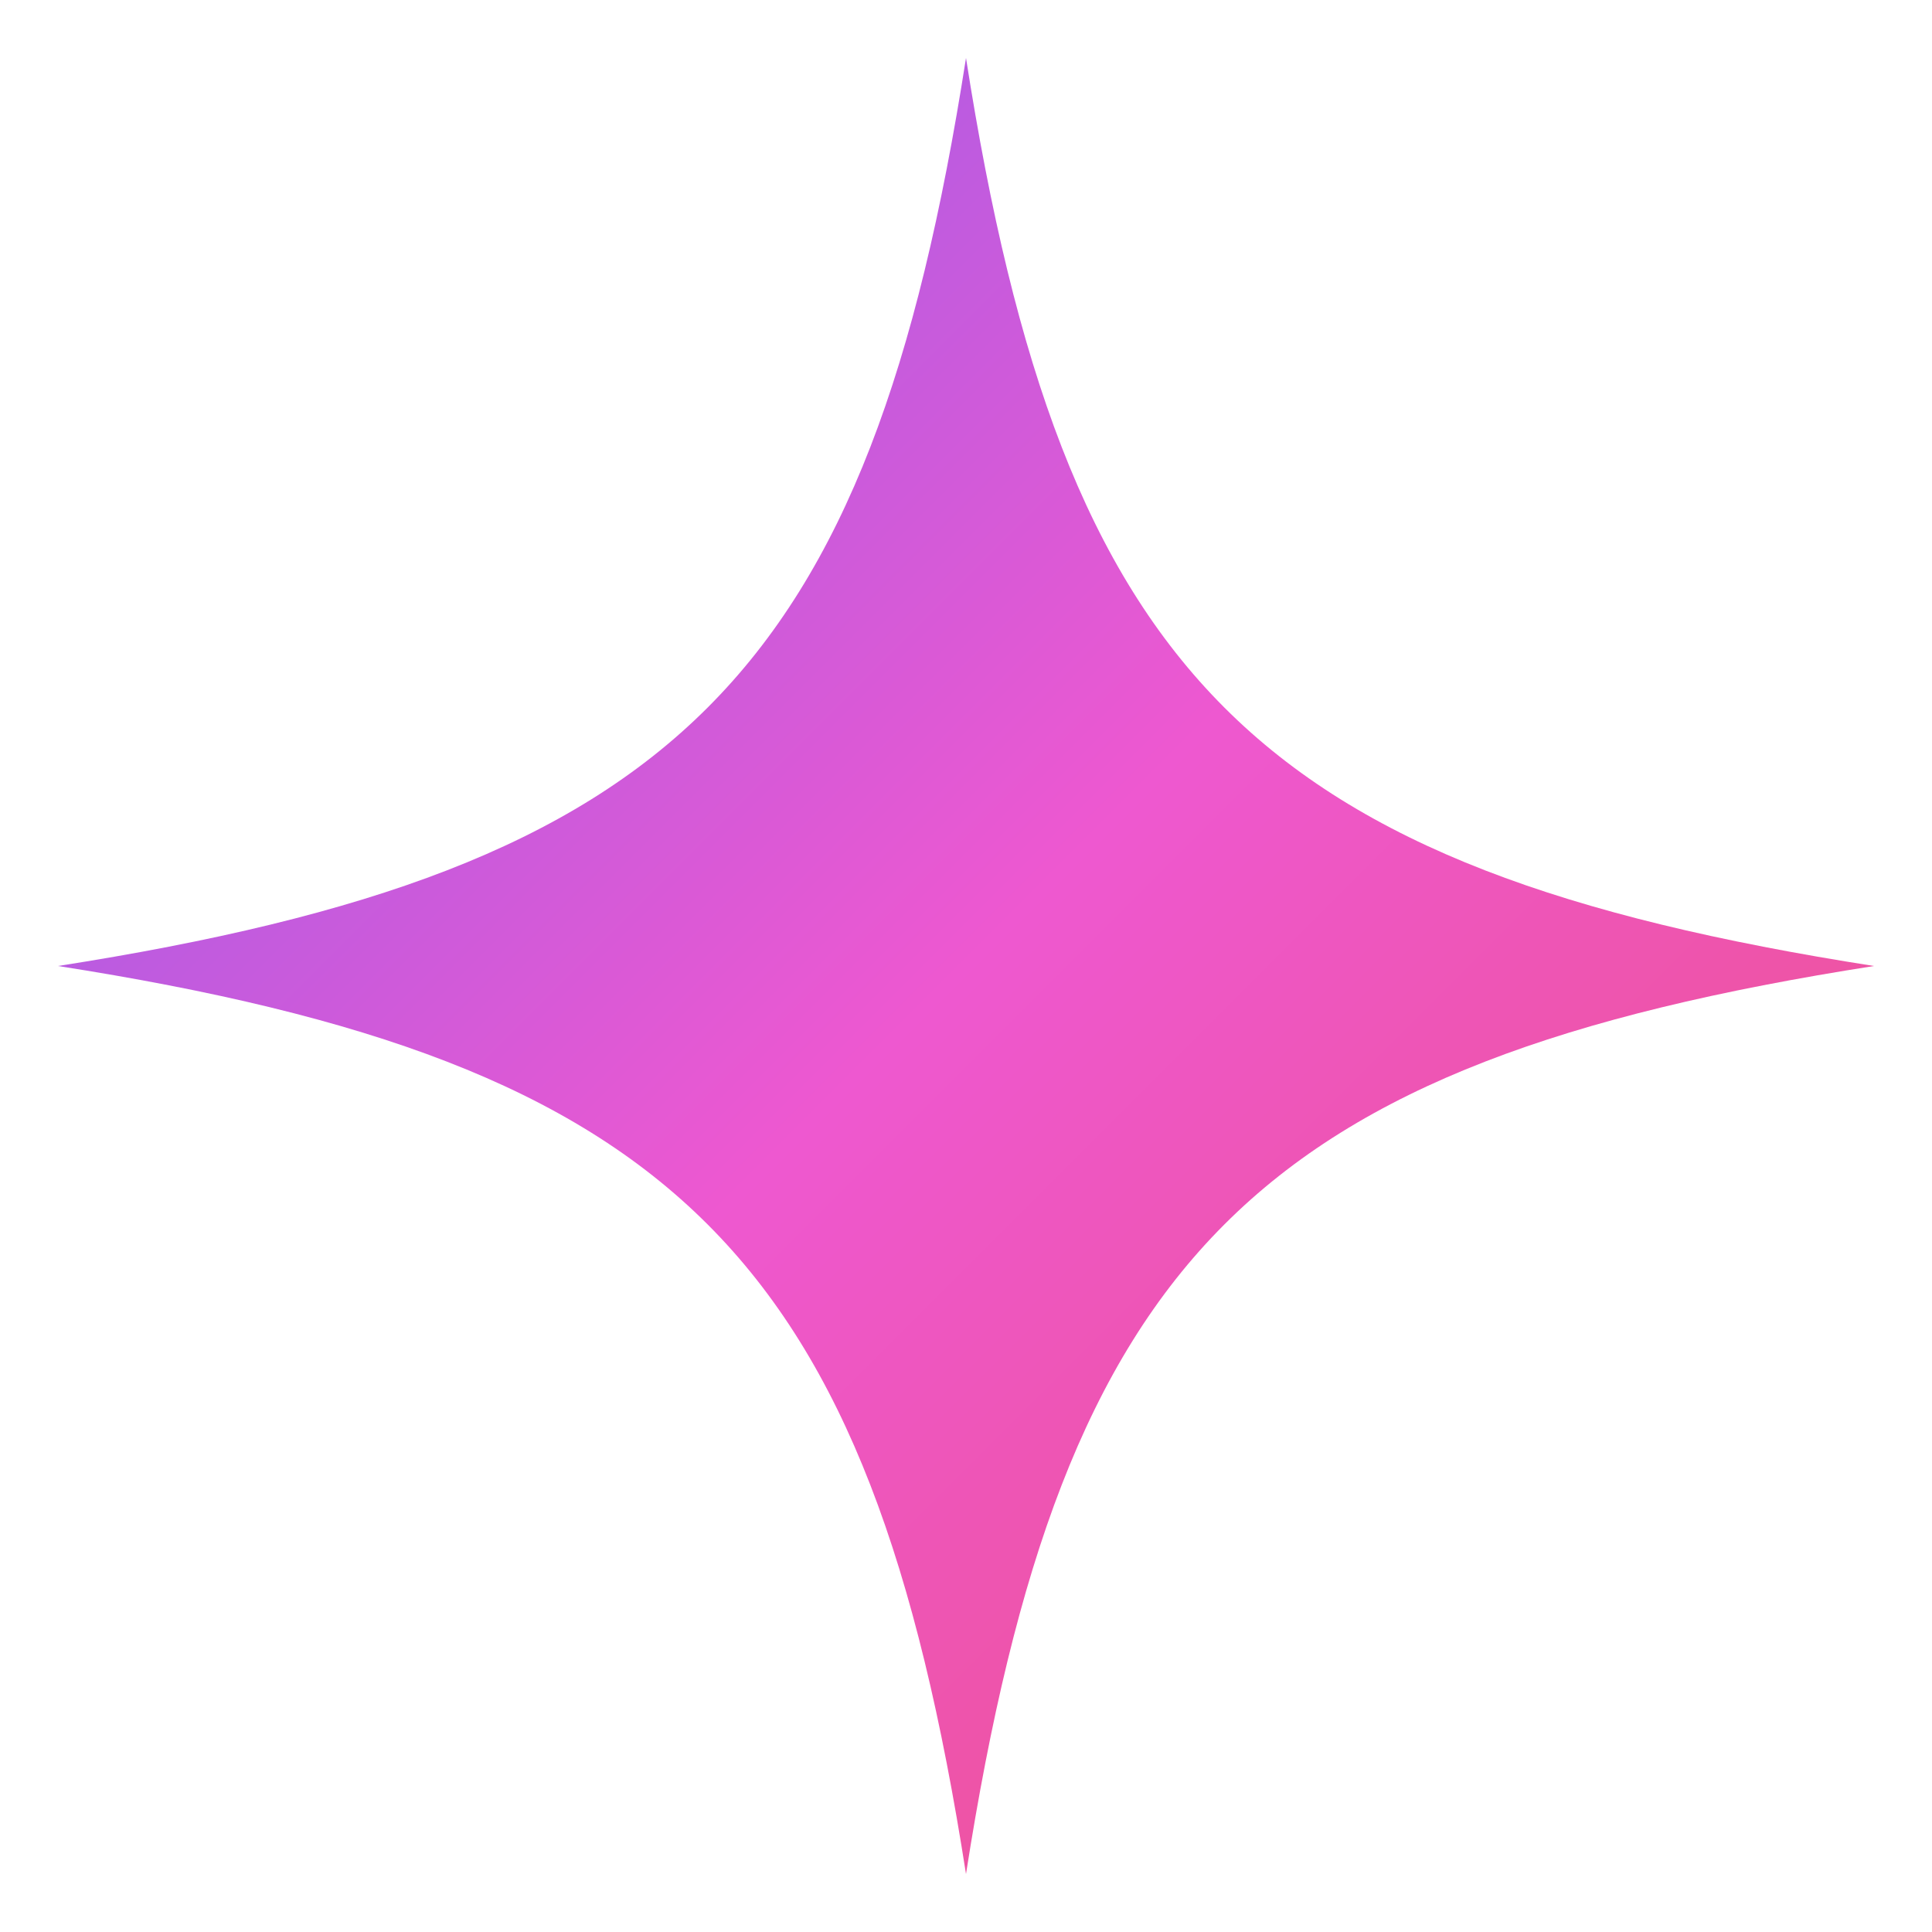
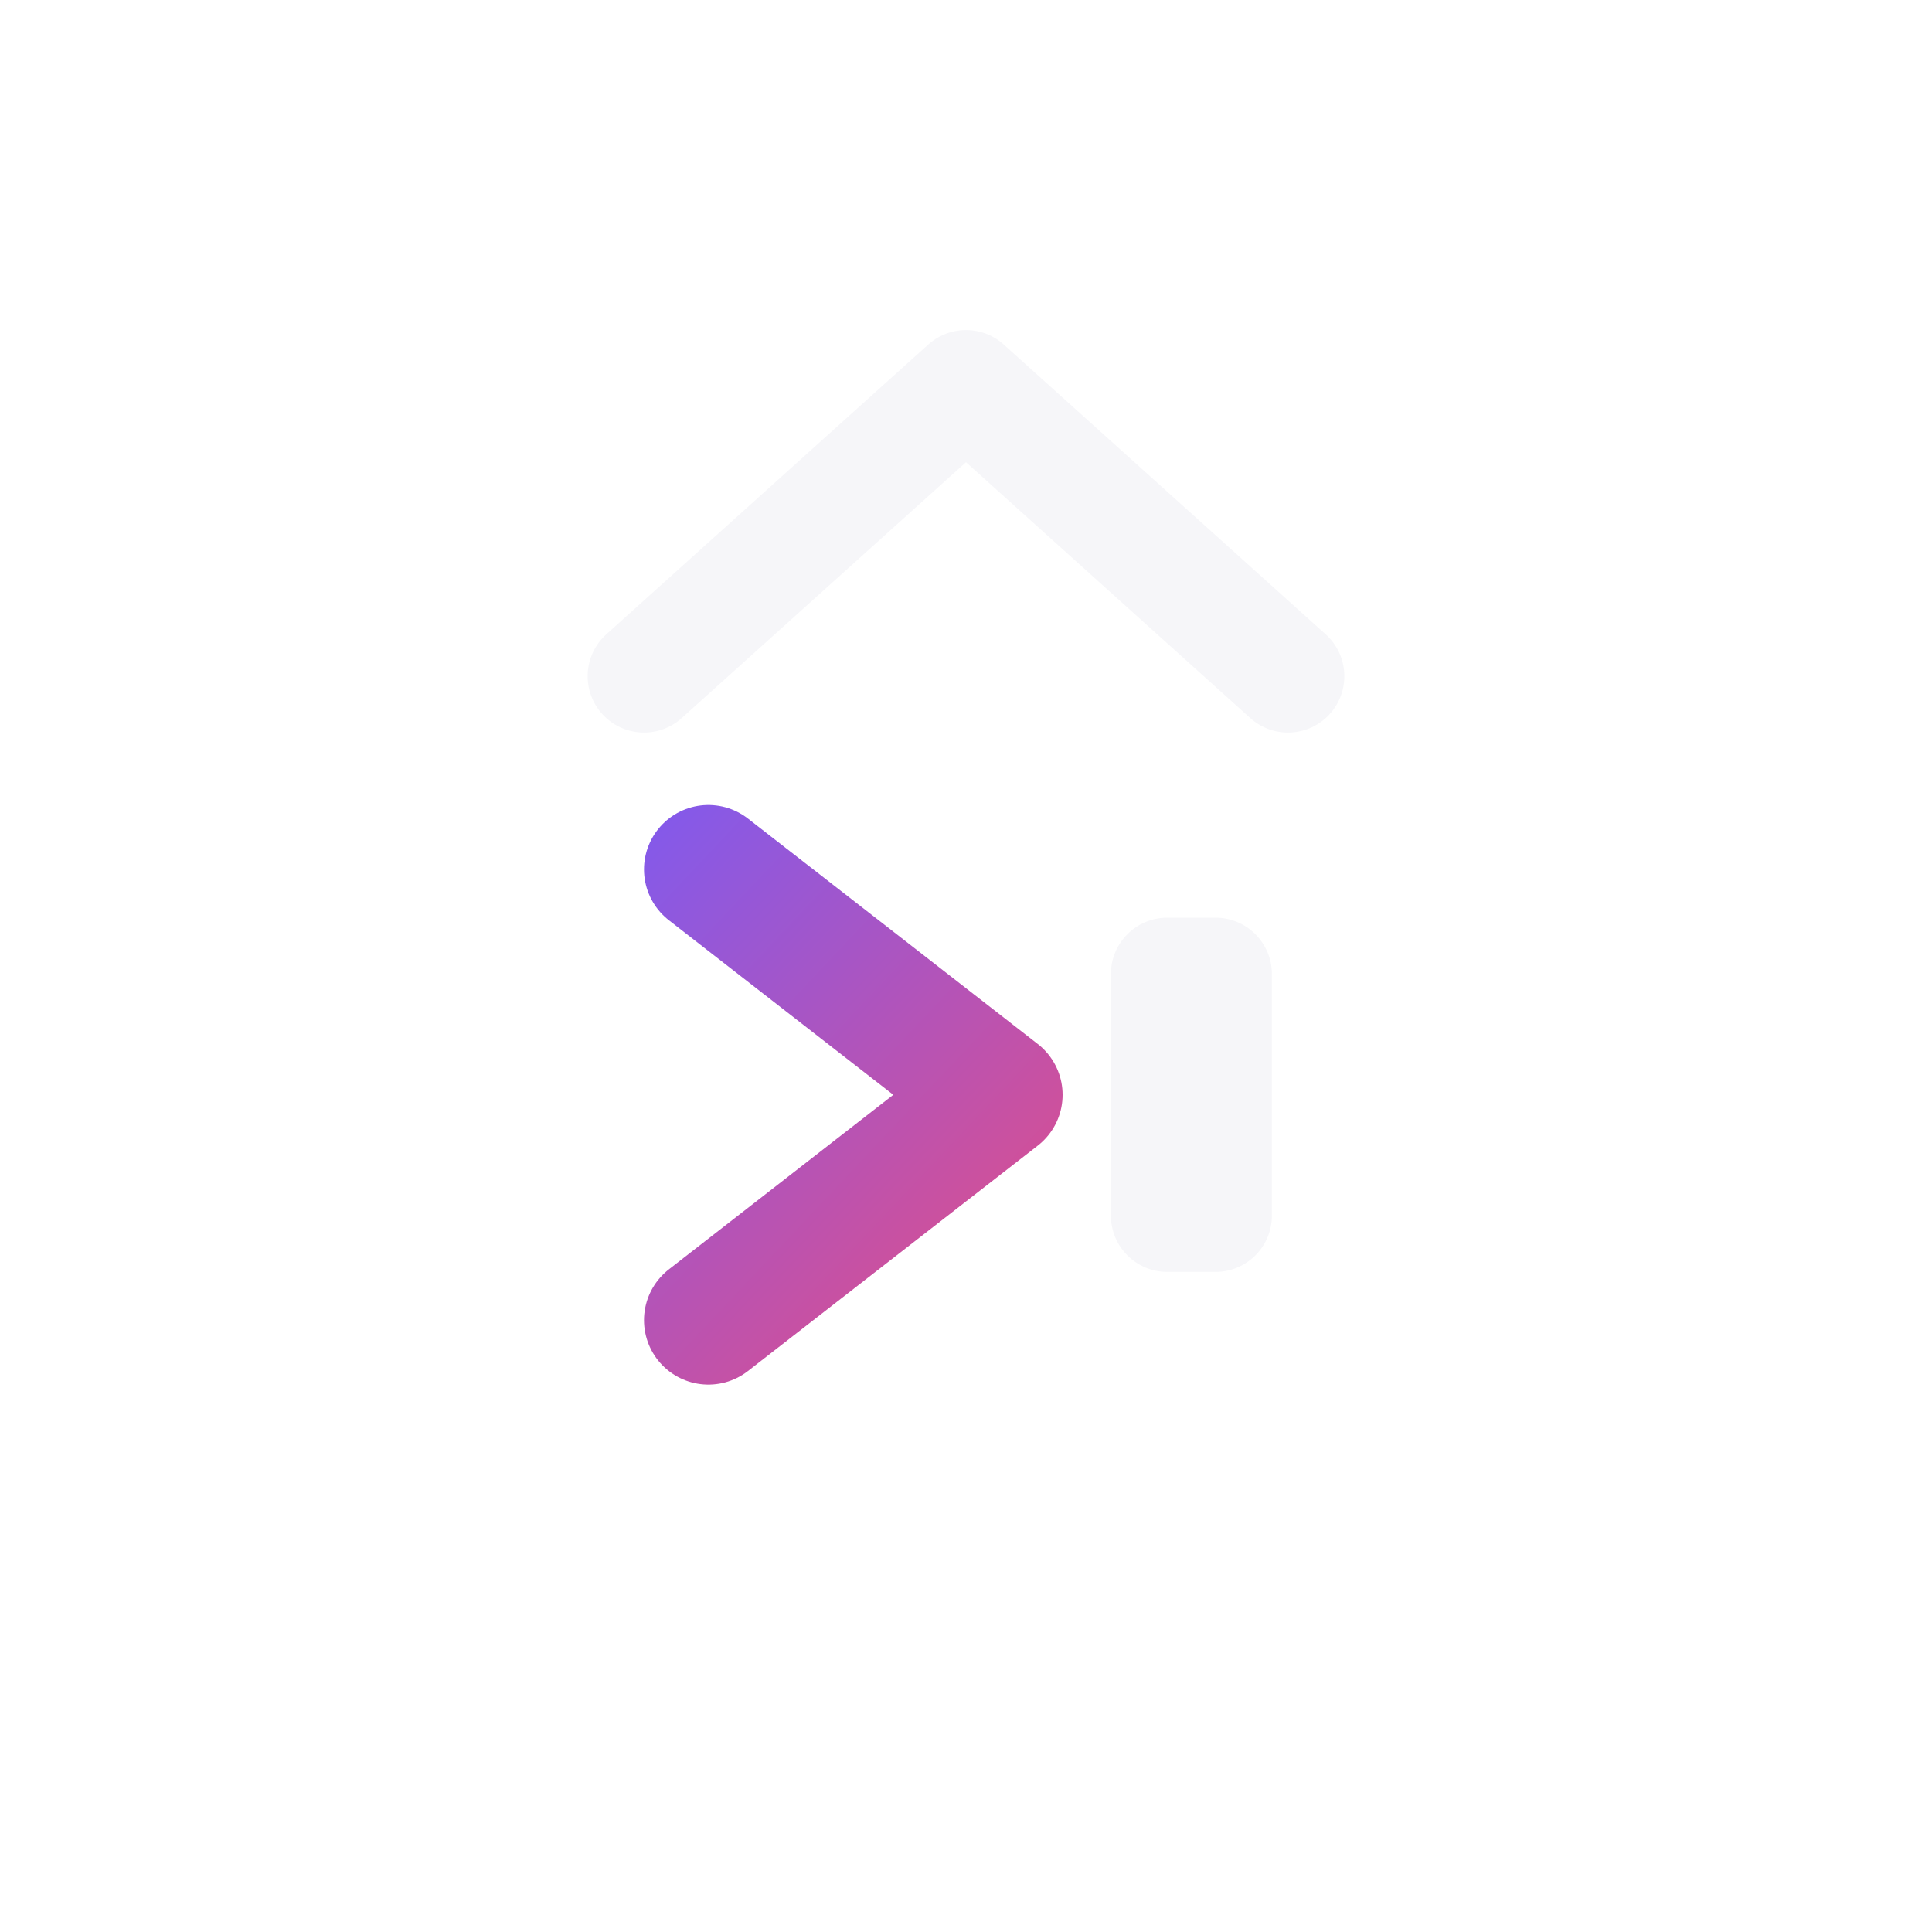
- <svg xmlns="http://www.w3.org/2000/svg" viewBox="0 0 100 100" width="100" height="100" role="img" aria-label="Astro spark">
+ <svg xmlns="http://www.w3.org/2000/svg" viewBox="0 0 120 120" width="120" height="120" fill="none" role="img" aria-label="Pulci Nella">
  <defs>
-     <linearGradient id="spark-grad" x1="0" y1="0" x2="1" y2="1">
-       <stop offset="0" stop-color="hsl(256 84% 66%)" />
-       <stop offset="0.5" stop-color="hsl(312 82% 64%)" />
-       <stop offset="1" stop-color="hsl(344 82% 62%)" />
+     <linearGradient id="g" x1="40" y1="50" x2="74" y2="82" gradientUnits="userSpaceOnUse">
+       <stop offset="0" stop-color="hsl(256 80% 64%)" />
+       <stop offset="1" stop-color="hsl(344 85% 62%)" />
    </linearGradient>
  </defs>
-   <path d="M50 3 C 55 35 65 45 97 50 C 65 55 55 65 50 97 C 45 65 35 55 3 50 C 35 45 45 35 50 3 Z" fill="url(#spark-grad)" />
+   <path d="M 40 42 L 60 24 L 80 42" fill="none" stroke="hsl(228 22% 97%)" stroke-width="7" stroke-linecap="round" stroke-linejoin="round" />
+   <path d="M 44 54 L 62 68 L 44 82" fill="none" stroke="url(#g)" stroke-width="8" stroke-linecap="round" stroke-linejoin="round" />
+   <rect x="69" y="57" width="10" height="22" rx="3.5" fill="hsl(228 22% 97%)" />
</svg>
